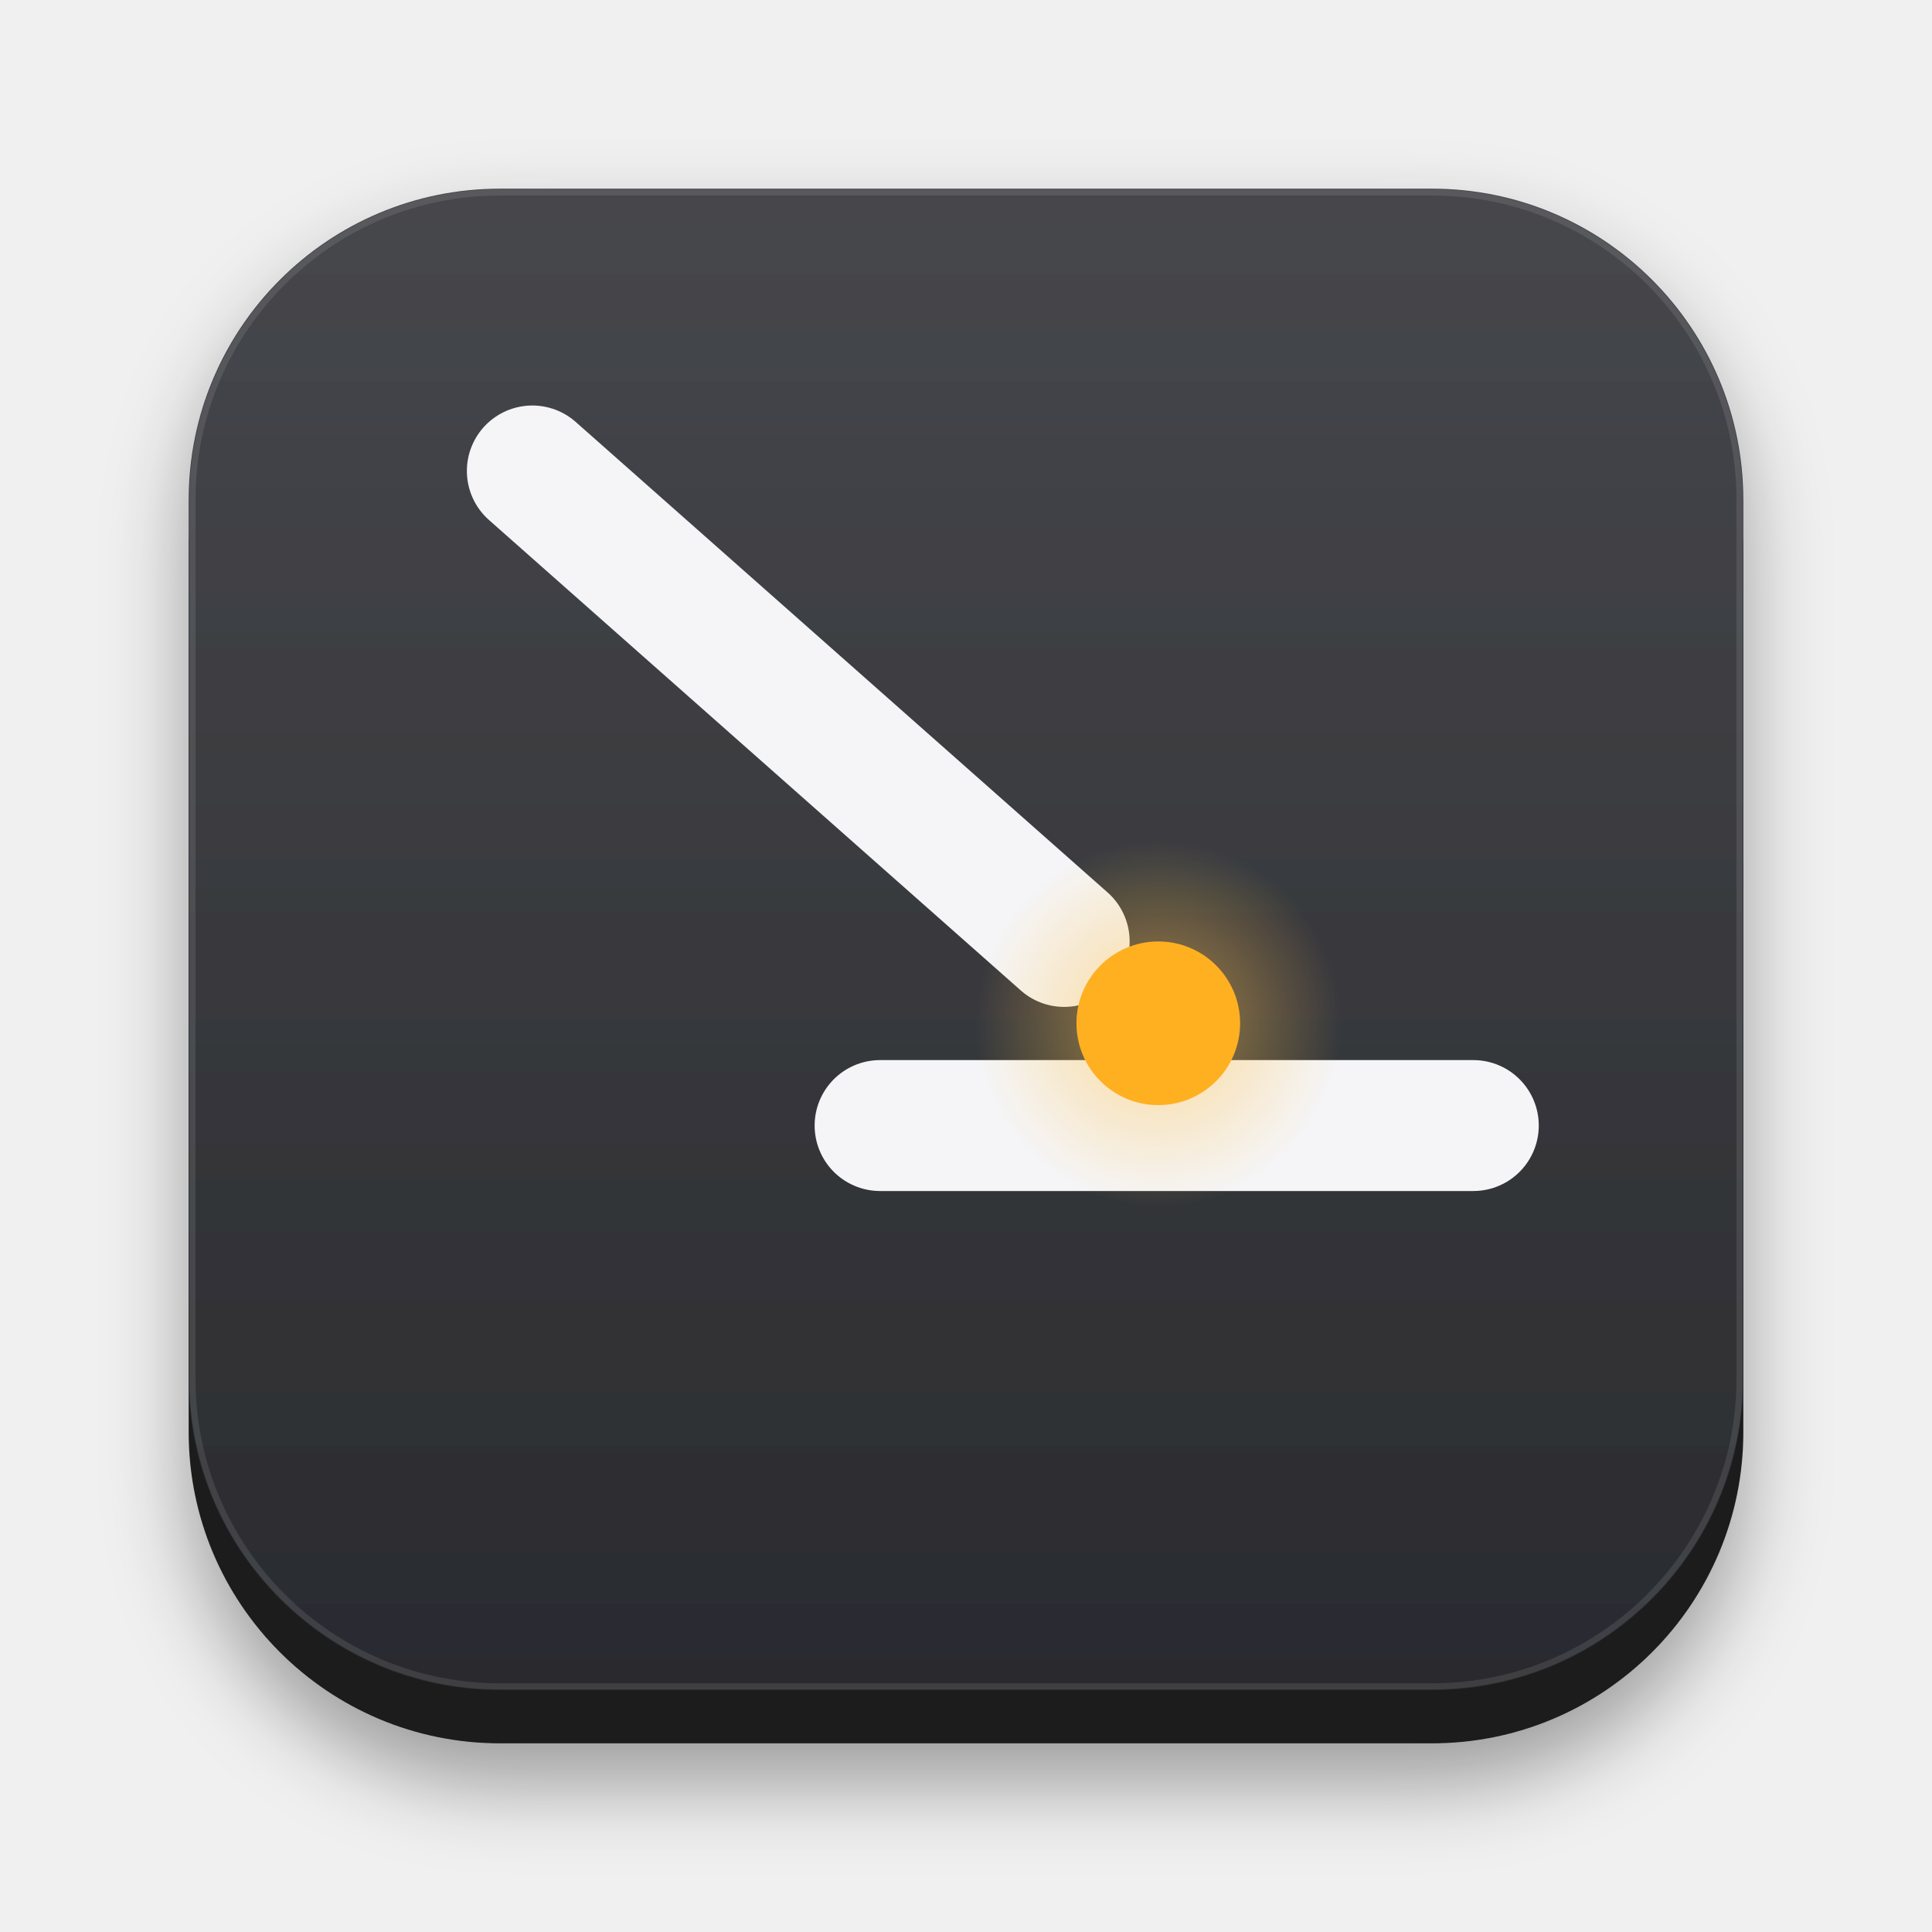
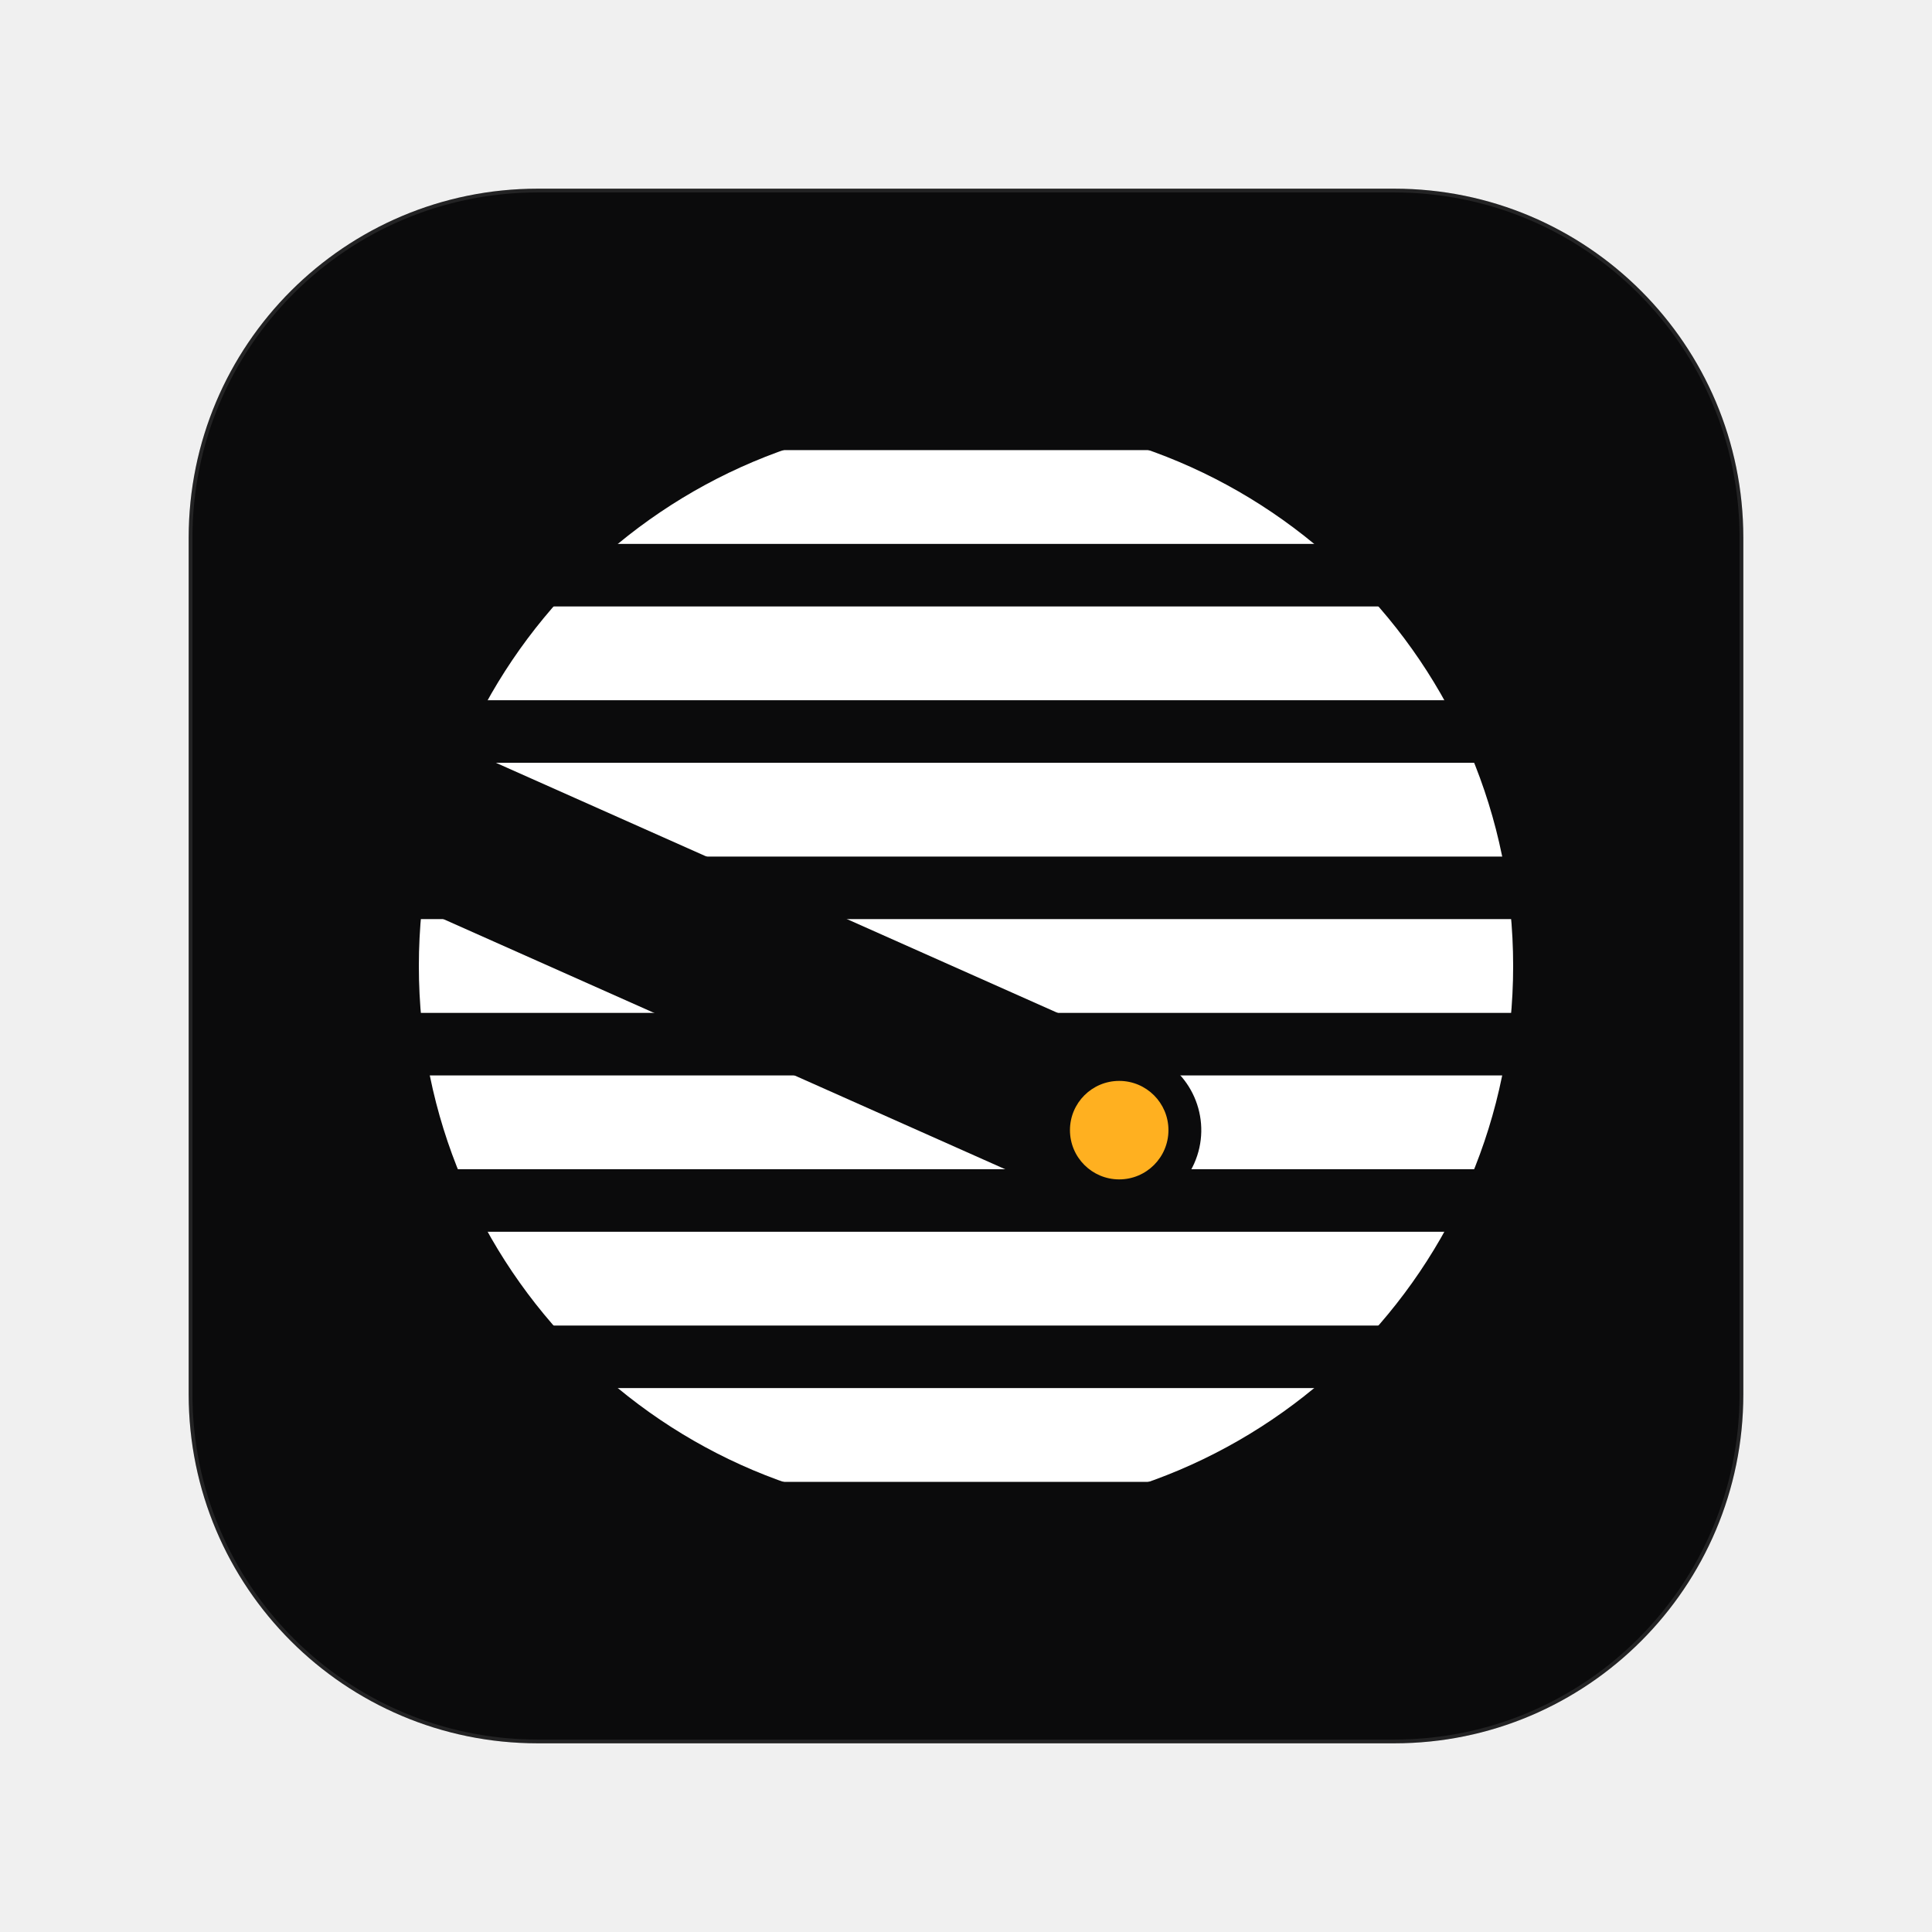
<svg xmlns="http://www.w3.org/2000/svg" width="1024" height="1024" viewBox="0 0 1024 1024">
-   <g>
-     <defs>
-       <linearGradient id="caps" x1="0" y1="0" x2="0" y2="1">
-         <stop offset="0" stop-color="#46474C" />
-         <stop offset="1" stop-color="#2A2B2F" />
-       </linearGradient>
-       <filter id="shs" x="-25%" y="-25%" width="150%" height="160%">
-         <feDropShadow dx="0" dy="21.684" stdDeviation="21.684" flood-color="#000" flood-opacity="0.35" />
-       </filter>
-       <radialGradient id="gls" r="0.5">
-         <stop offset="0" stop-color="#FFC24D" stop-opacity="0.55" />
-         <stop offset="1" stop-color="#FFC24D" stop-opacity="0" />
-       </radialGradient>
-     </defs>
-     <g filter="url(#shs)">
-       <rect x="100" y="128.189" width="824" height="795.811" rx="165" fill="#1B1C1F" />
-       <rect x="100" y="100" width="824" height="795.811" rx="165" fill="url(#caps)" />
-     </g>
-     <rect x="102" y="102" width="820" height="791.811" rx="163" fill="none" stroke="#fff" stroke-opacity="0.10" stroke-width="3.253" />
-     <g stroke="#F5F5F7" stroke-width="69.389" stroke-linecap="round" fill="none">
-       <line x1="282.147" y1="249.621" x2="564.042" y2="498.989" />
-       <line x1="466.463" y1="596.568" x2="780.884" y2="596.568" />
-     </g>
-     <circle cx="613.916" cy="542.358" r="97.579" fill="url(#gls)" />
-     <circle cx="613.916" cy="542.358" r="43.368" fill="#FFB020" />
+   <rect x="100" y="100" width="824" height="824" rx="185" fill="#0B0B0C" />
+   <rect x="101" y="101" width="822" height="822" rx="184" fill="none" stroke="#fff" stroke-opacity=".10" stroke-width="2" />
+   <defs>
+     <mask id="m" maskUnits="userSpaceOnUse" x="-2000" y="-2000" width="6000" height="6000">
+       <circle cx="512.00" cy="512.00" r="290.00" fill="#fff" />
+       <rect x="-2000" y="-43.50" width="2043.50" height="87.00" rx="43.50" fill="#000" transform="translate(593.20 599.00) rotate(24)" />
+     </mask>
+   </defs>
+   <g mask="url(#m)" fill="#FFFFFF">
+     <rect x="222.00" y="238.57" width="580.00" height="49.71" />
+     <rect x="222.00" y="321.43" width="580.00" height="49.71" />
+     <rect x="222.00" y="404.29" width="580.00" height="49.71" />
+     <rect x="222.00" y="487.14" width="580.00" height="49.71" />
+     <rect x="222.00" y="570.00" width="580.00" height="49.71" />
+     <rect x="222.00" y="652.86" width="580.00" height="49.71" />
+     <rect x="222.00" y="735.71" width="580.00" height="49.71" />
  </g>
+   <circle cx="593.20" cy="599.00" r="26.10" fill="#FFB020" />
</svg>
